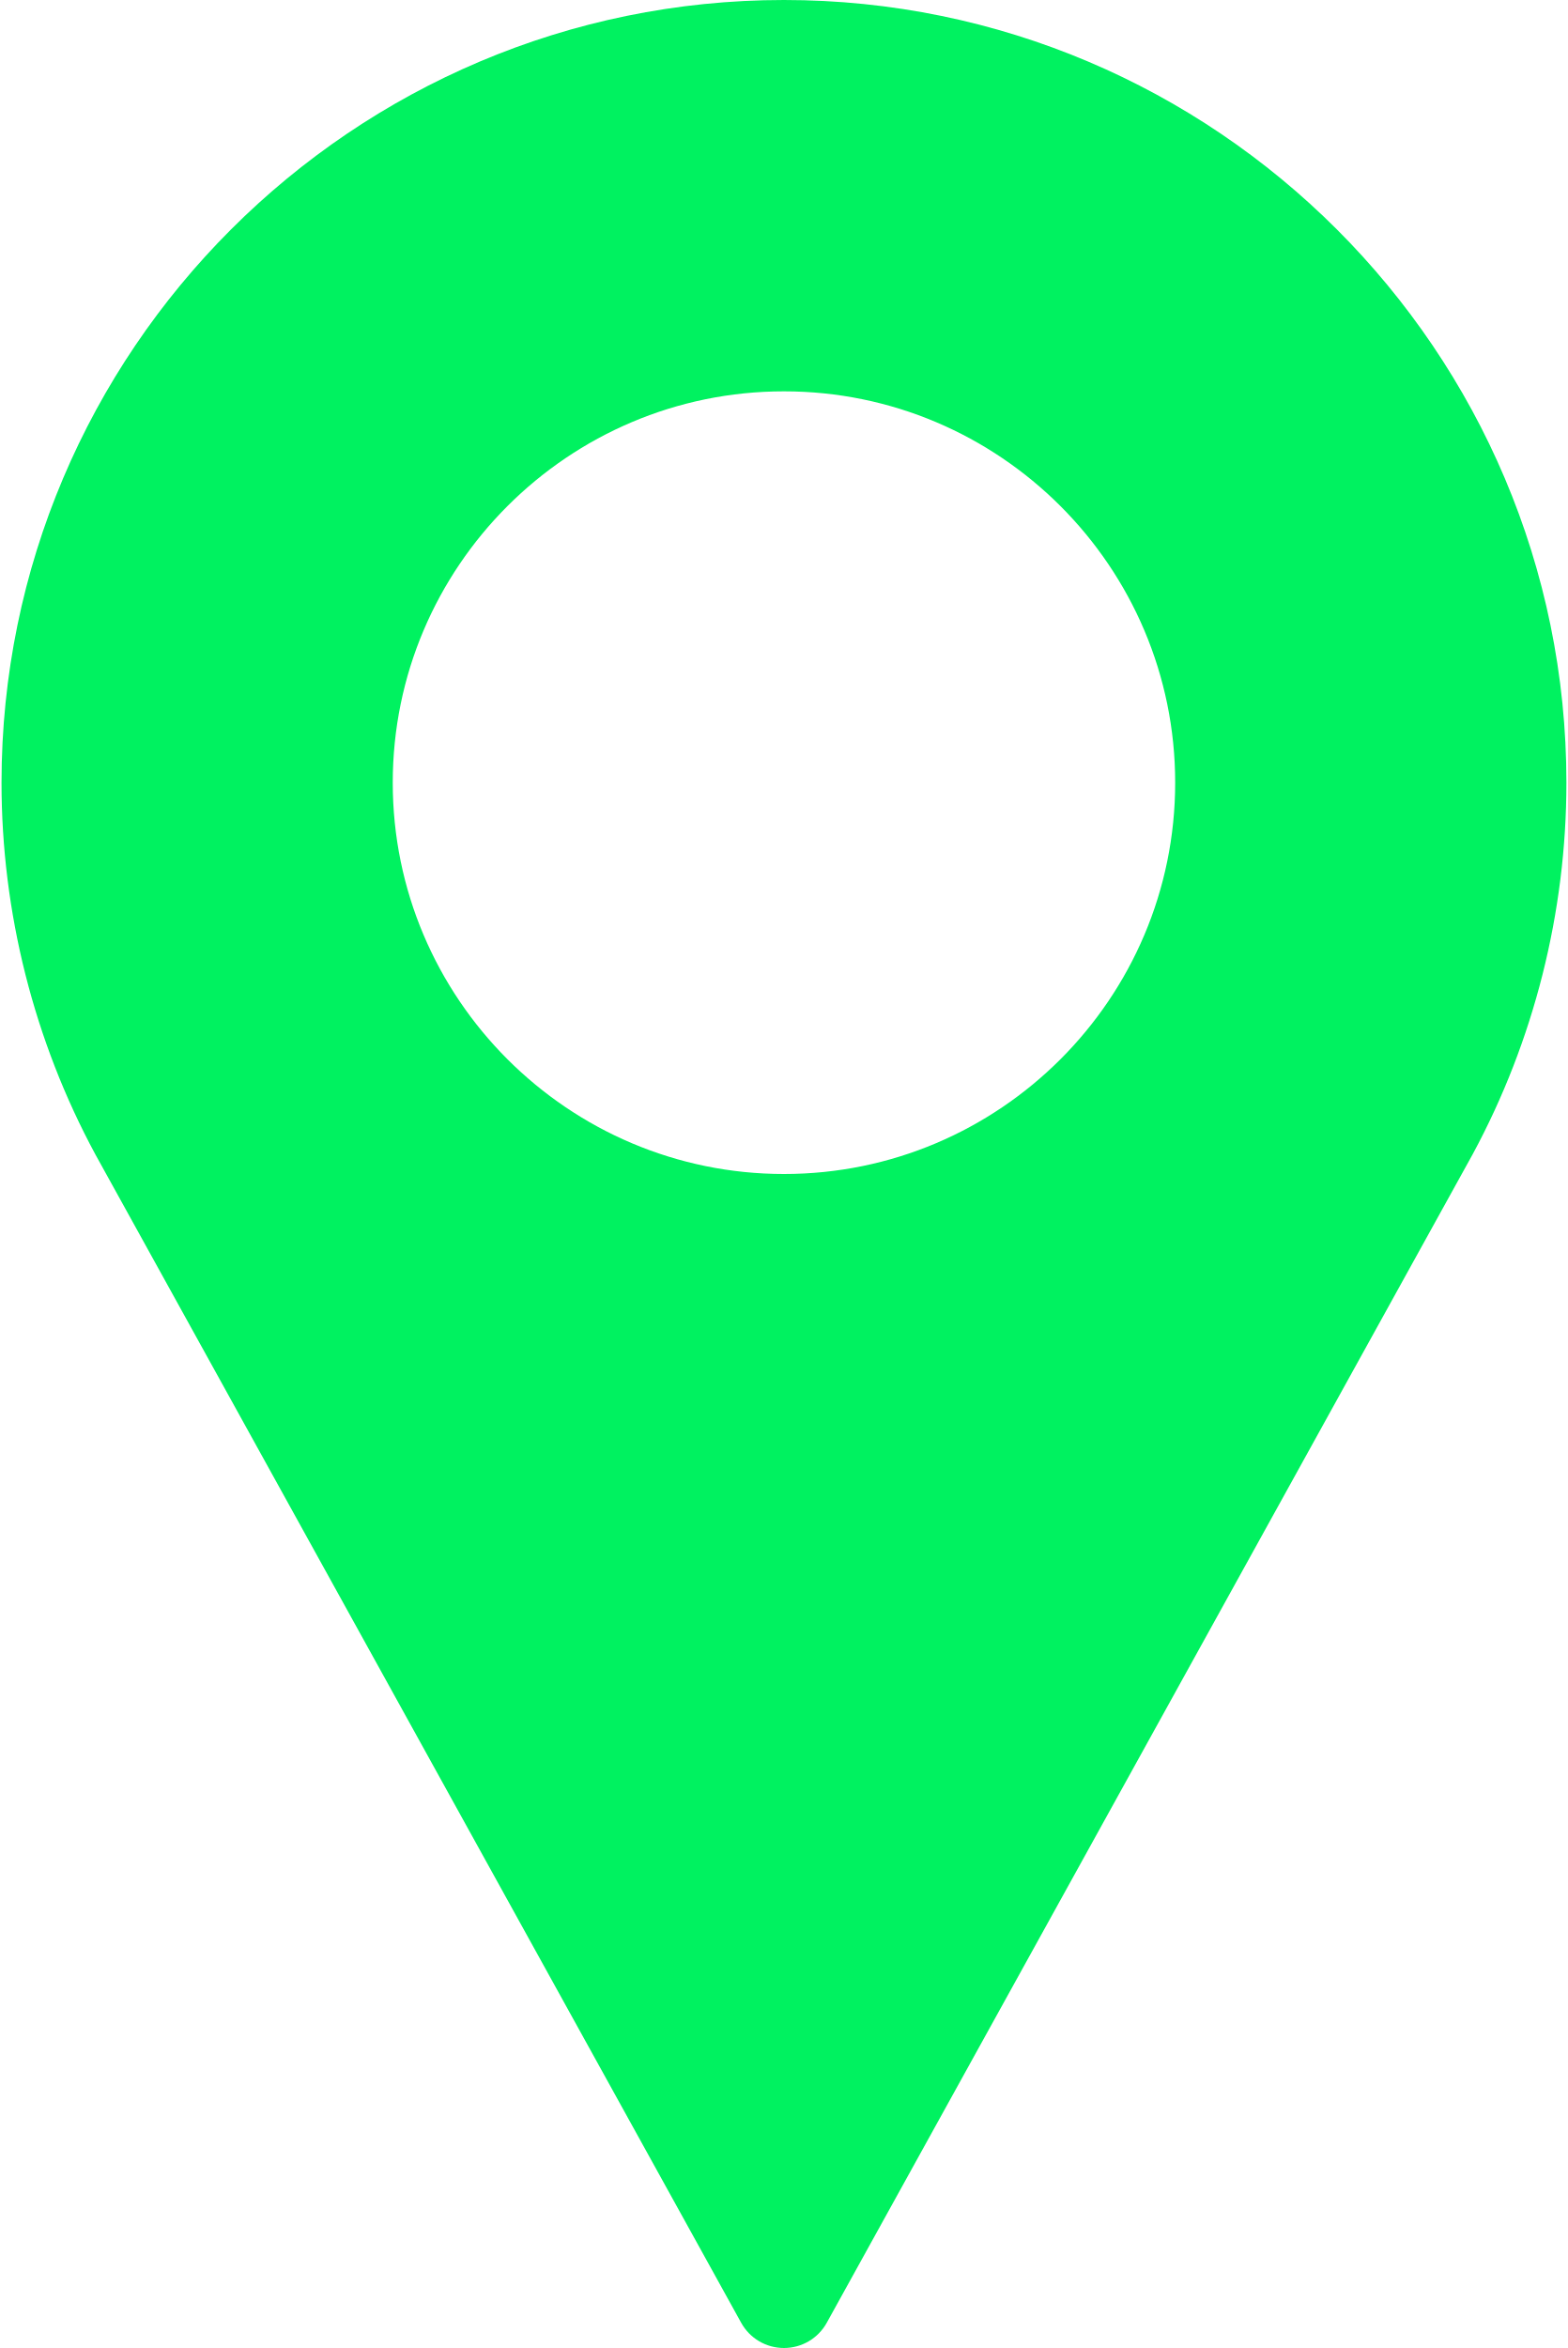
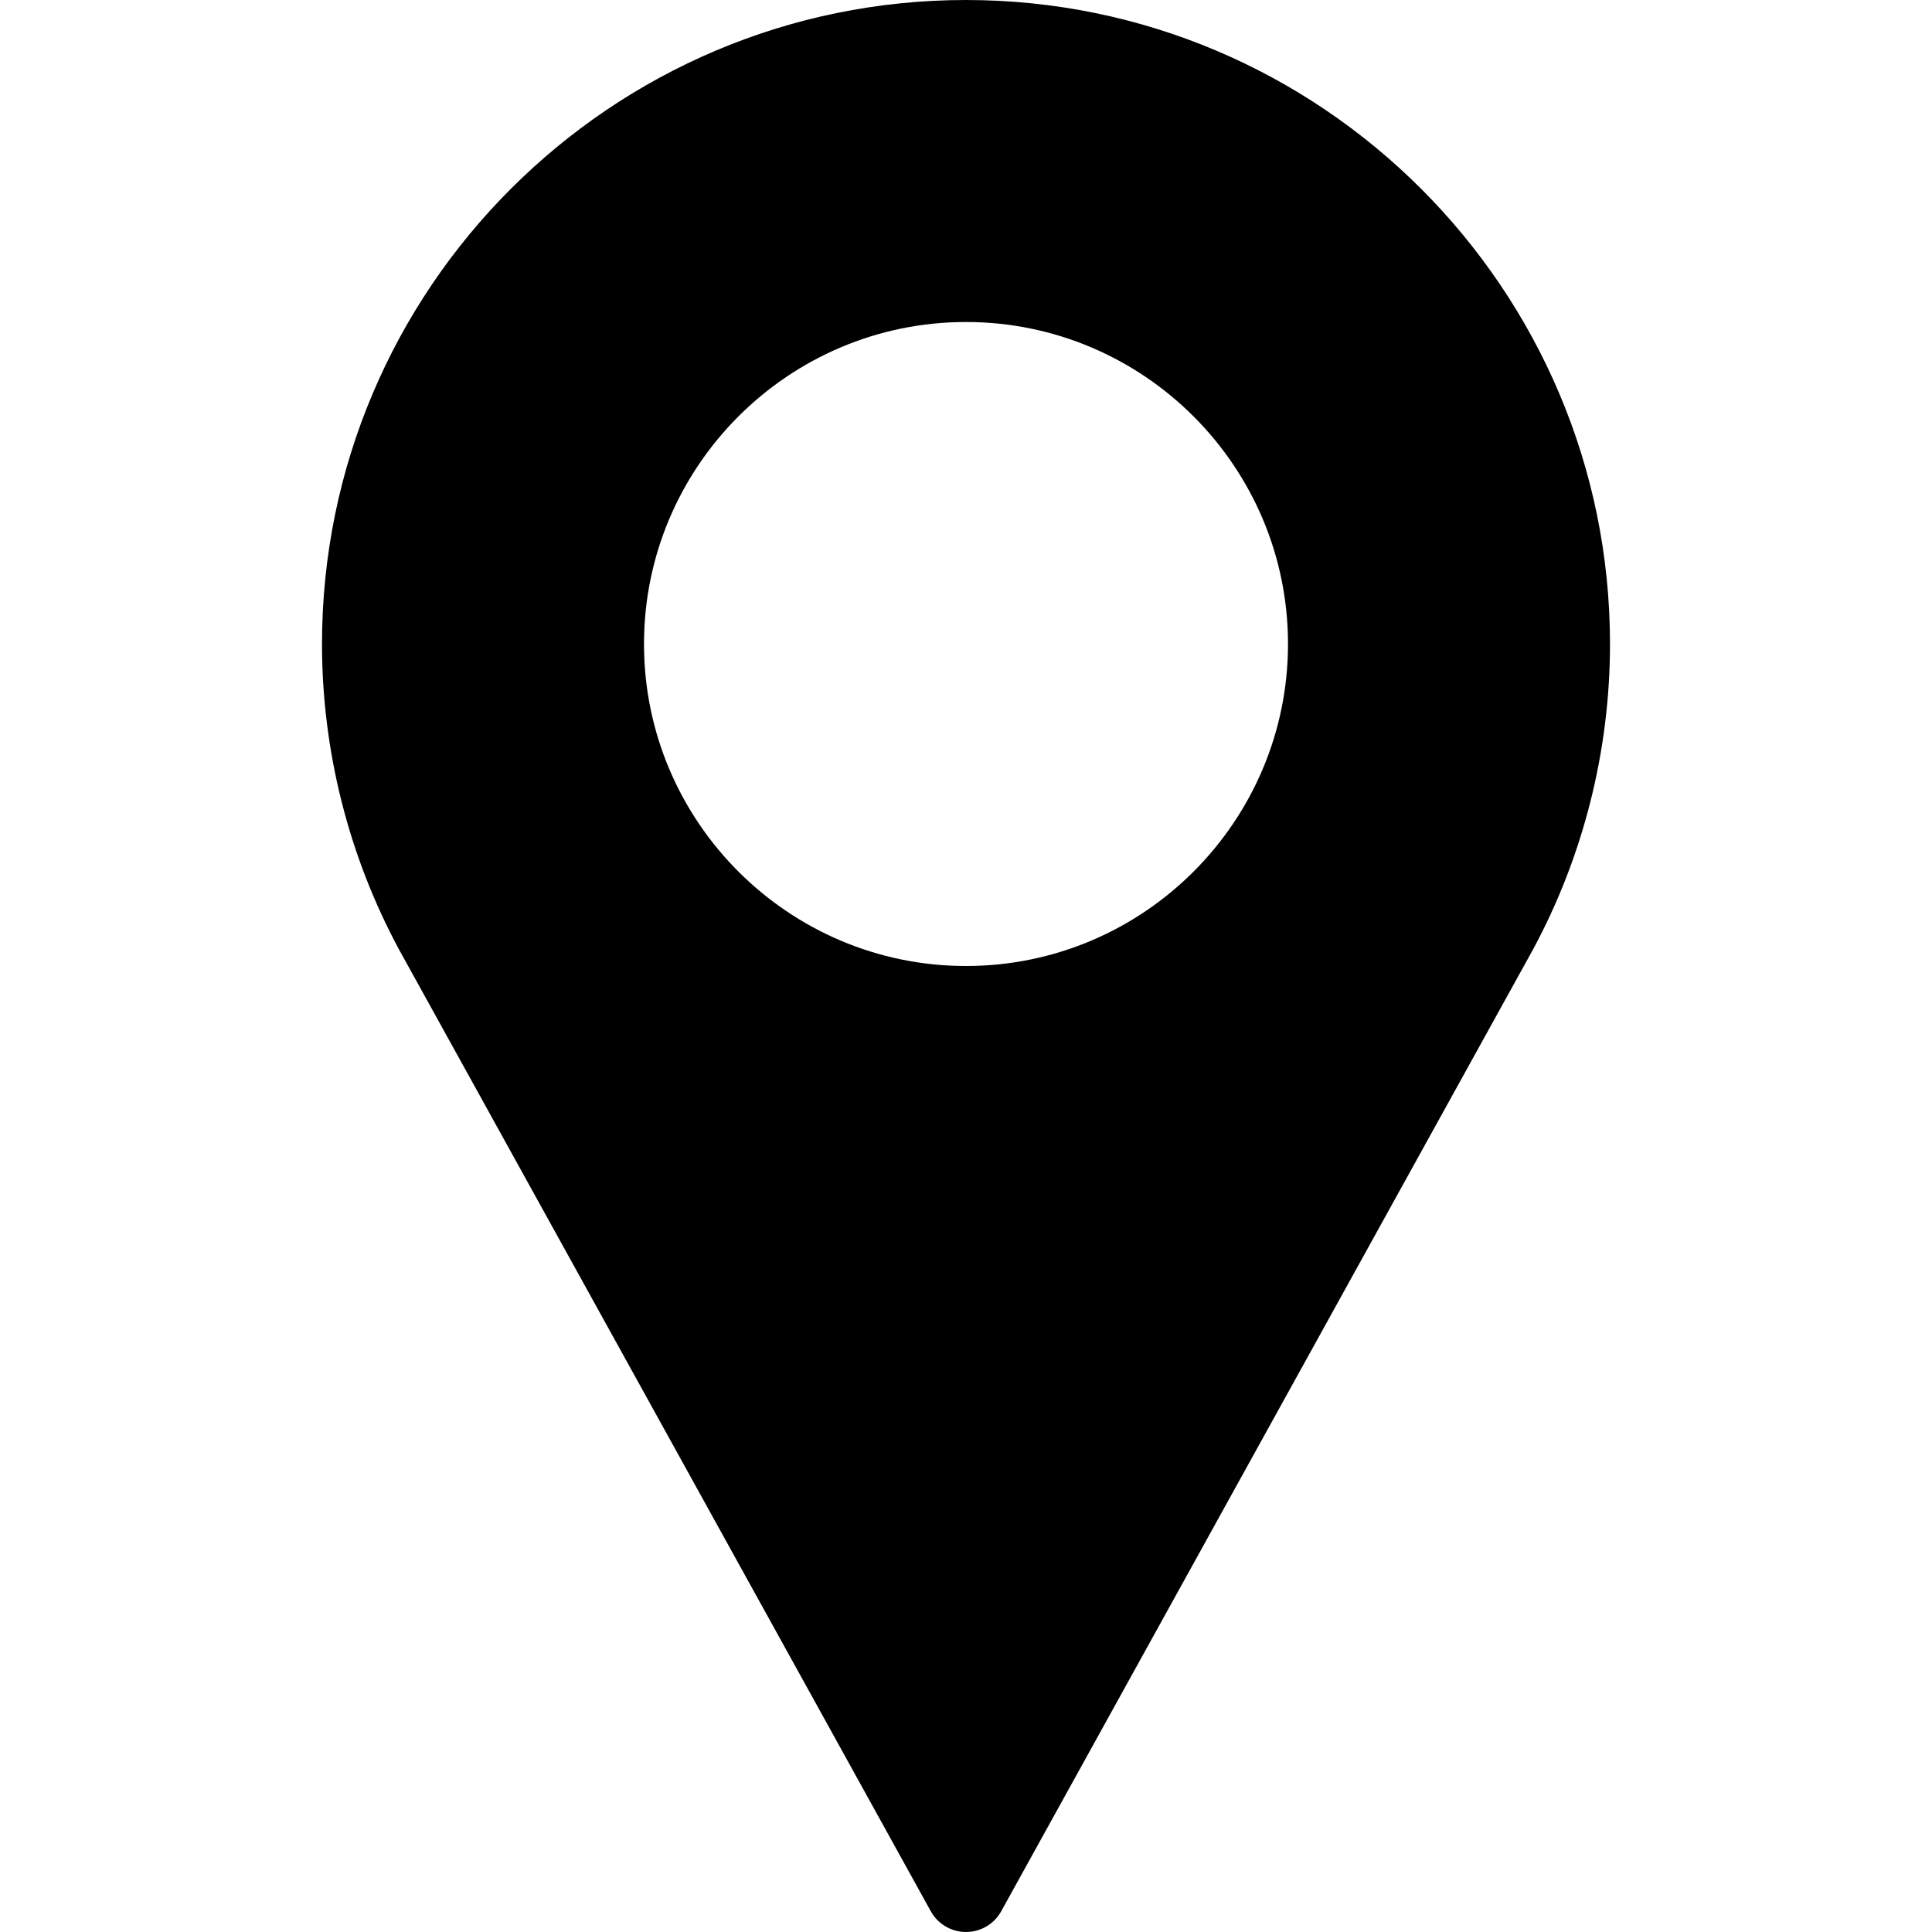
- <svg xmlns="http://www.w3.org/2000/svg" width="342" height="512" viewBox="0 0 342 512" fill="none">
-   <path d="M171 0C76.896 0 0.333 76.563 0.333 170.667C0.333 198.917 7.396 226.927 20.823 251.771L161.667 506.5C163.542 509.896 167.115 512 171 512C174.885 512 178.458 509.896 180.333 506.5L321.229 251.687C334.604 226.927 341.667 198.916 341.667 170.666C341.667 76.563 265.104 0 171 0ZM171 256C123.948 256 85.667 217.719 85.667 170.667C85.667 123.615 123.948 85.334 171 85.334C218.052 85.334 256.333 123.615 256.333 170.667C256.333 217.719 218.052 256 171 256Z" fill="#00F260" />
+ <svg xmlns="http://www.w3.org/2000/svg" version="1.1" id="Layer_1" x="0px" y="0px" viewBox="0 0 512 512" style="enable-background:new 0 0 512 512;" xml:space="preserve">
+   <g>
+     <g>
+       <path d="M256,0C161.896,0,85.333,76.563,85.333,170.667c0,28.25,7.063,56.26,20.49,81.104L246.667,506.5    c1.875,3.396,5.448,5.5,9.333,5.5s7.458-2.104,9.333-5.5l140.896-254.813c13.375-24.76,20.438-52.771,20.438-81.021    C426.667,76.563,350.104,0,256,0z M256,256c-47.052,0-85.333-38.281-85.333-85.333c0-47.052,38.281-85.333,85.333-85.333    s85.333,38.281,85.333,85.333C341.333,217.719,303.052,256,256,256z" />
+     </g>
+   </g>
+   <g>
+ </g>
+   <g>
+ </g>
+   <g>
+ </g>
+   <g>
+ </g>
+   <g>
+ </g>
+   <g>
+ </g>
+   <g>
+ </g>
+   <g>
+ </g>
+   <g>
+ </g>
+   <g>
+ </g>
+   <g>
+ </g>
+   <g>
+ </g>
+   <g>
+ </g>
+   <g>
+ </g>
+   <g>
+ </g>
</svg>
